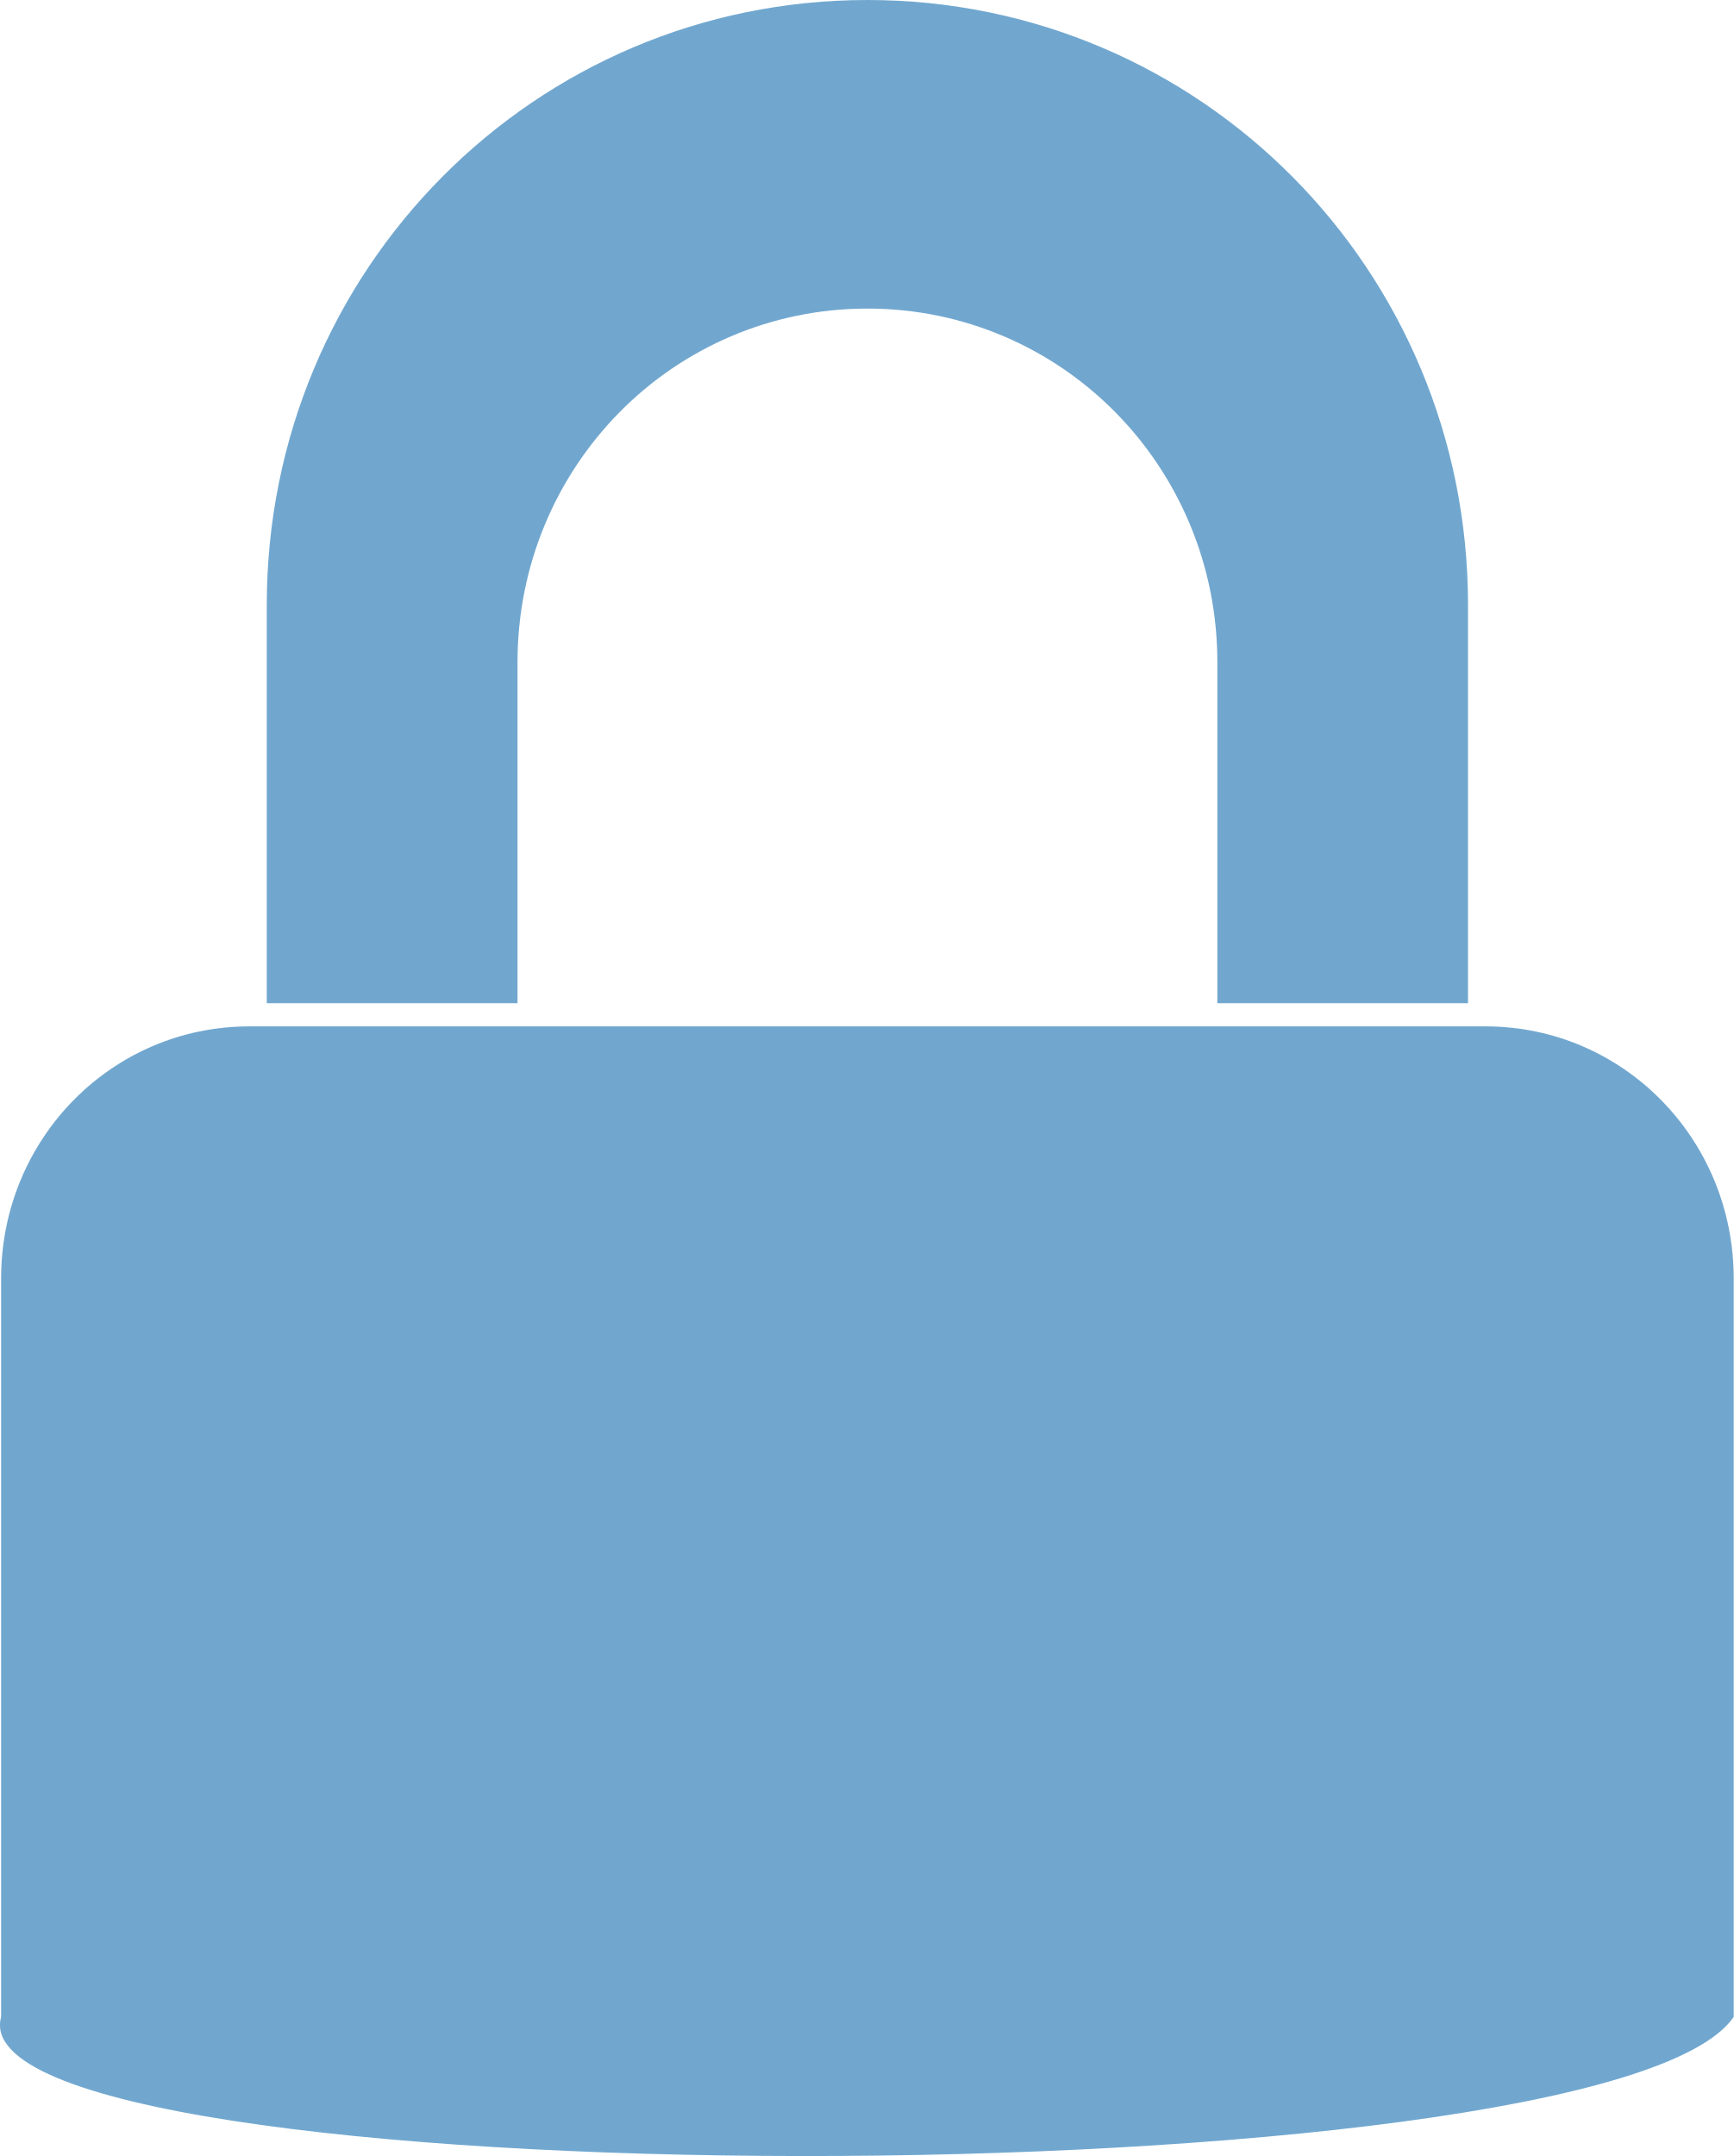
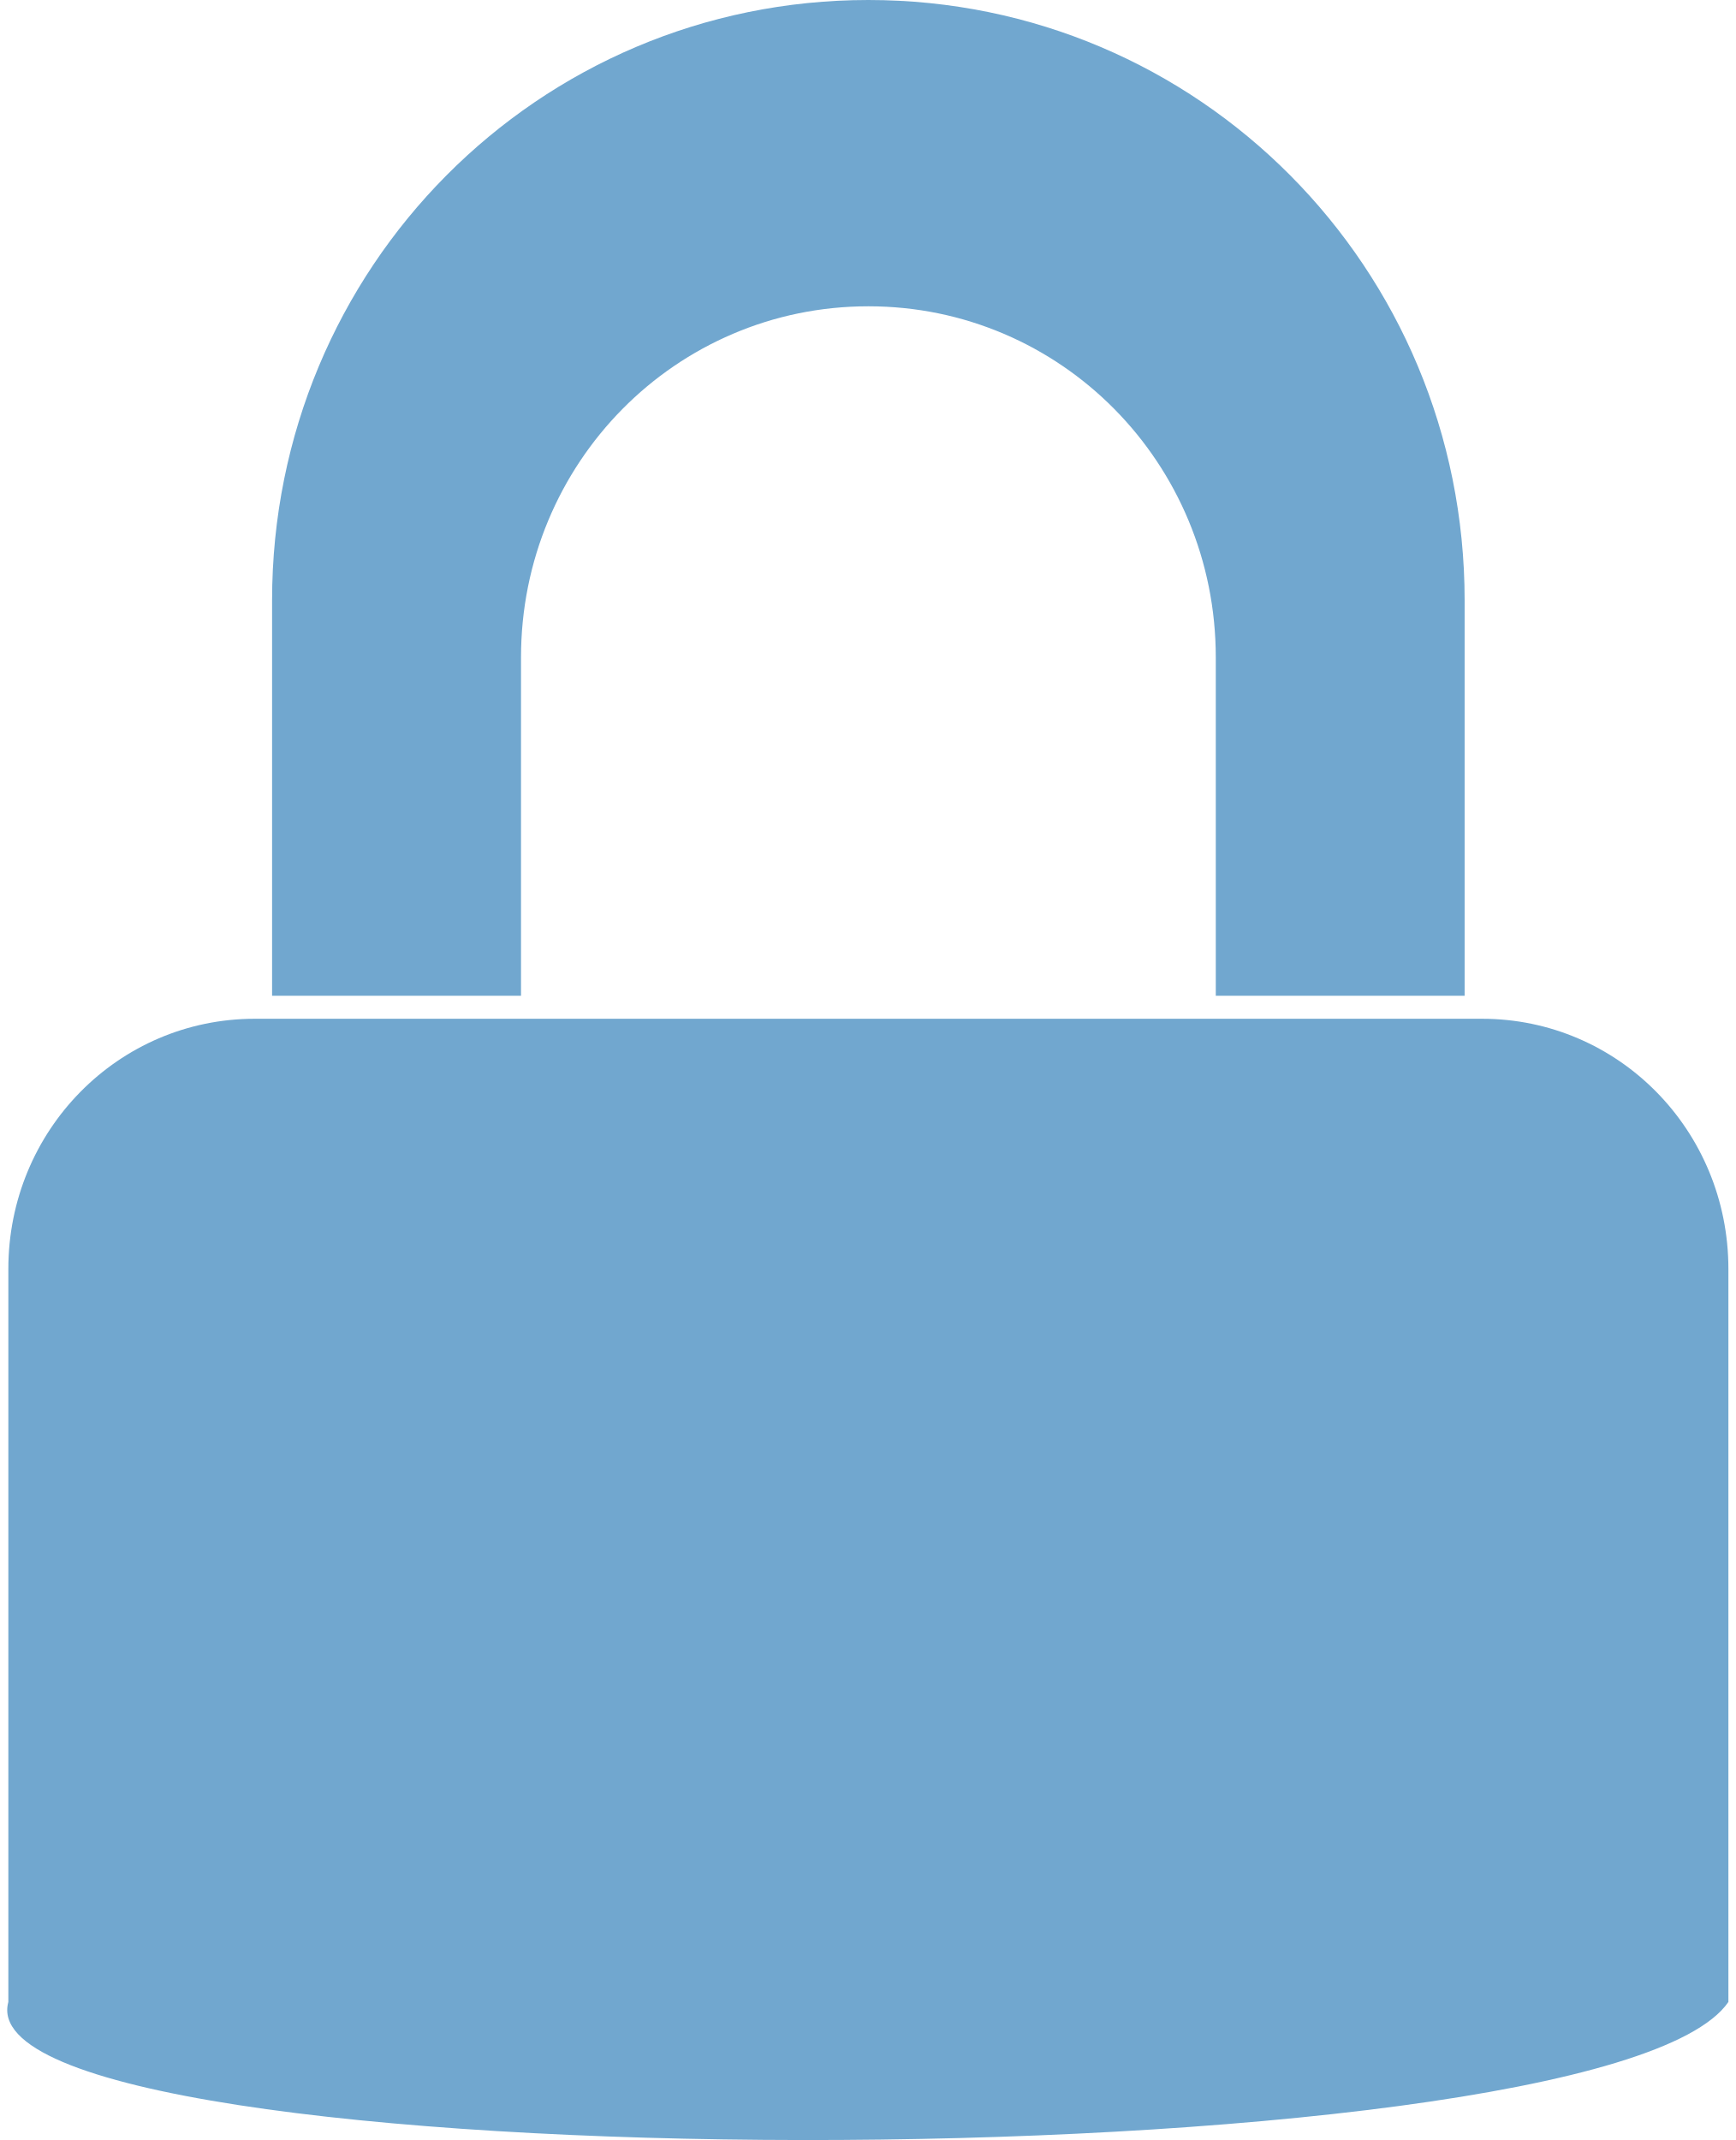
- <svg xmlns="http://www.w3.org/2000/svg" version="1.1" viewBox="0 0 205.89 256">
+ <svg xmlns="http://www.w3.org/2000/svg" version="1.1" width="206" height="254" viewBox="0 0 205.89 256">
  <path d="m103.01 7.5591e-5c-39.516 0-71.329 32.037-71.329 71.831v47.287h29.778v-0.187-40.273c0-2.91 0.287-5.747 0.839-8.487 0.552-2.74 1.368-5.385 2.417-7.899 1.049-2.515 2.332-4.903 3.823-7.138 1.491-2.234 3.188-4.316 5.066-6.215 1.877-1.899 3.933-3.614 6.143-5.121 2.21-1.507 4.575-2.802 7.062-3.863 2.488-1.061 5.1-1.886 7.81-2.444 2.71-0.559 5.519-0.85 8.396-0.85 2.878 0 5.686 0.291 8.396 0.85 2.71 0.559 5.322 1.384 7.81 2.444 2.487 1.061 4.849 2.355 7.059 3.863 2.21 1.507 4.268 3.222 6.146 5.121 1.878 1.899 3.576 3.98 5.066 6.215 1.491 2.235 2.774 4.623 3.823 7.138 1.049 2.515 1.865 5.159 2.417 7.899 0.551 2.74 0.839 5.577 0.839 8.487v40.46h29.768v-47.287c0-39.794-31.813-71.831-71.329-71.831zm-73.387 121.87c-16.338 0-29.491 13.354-29.491 29.941v87.676c-5.985 21.815 190.5 22.232 205.76 0v-87.676c0-16.587-13.153-29.941-29.492-29.941z" fill="#71a7cf" fill-rule="evenodd" style="paint-order:normal" />
</svg>
